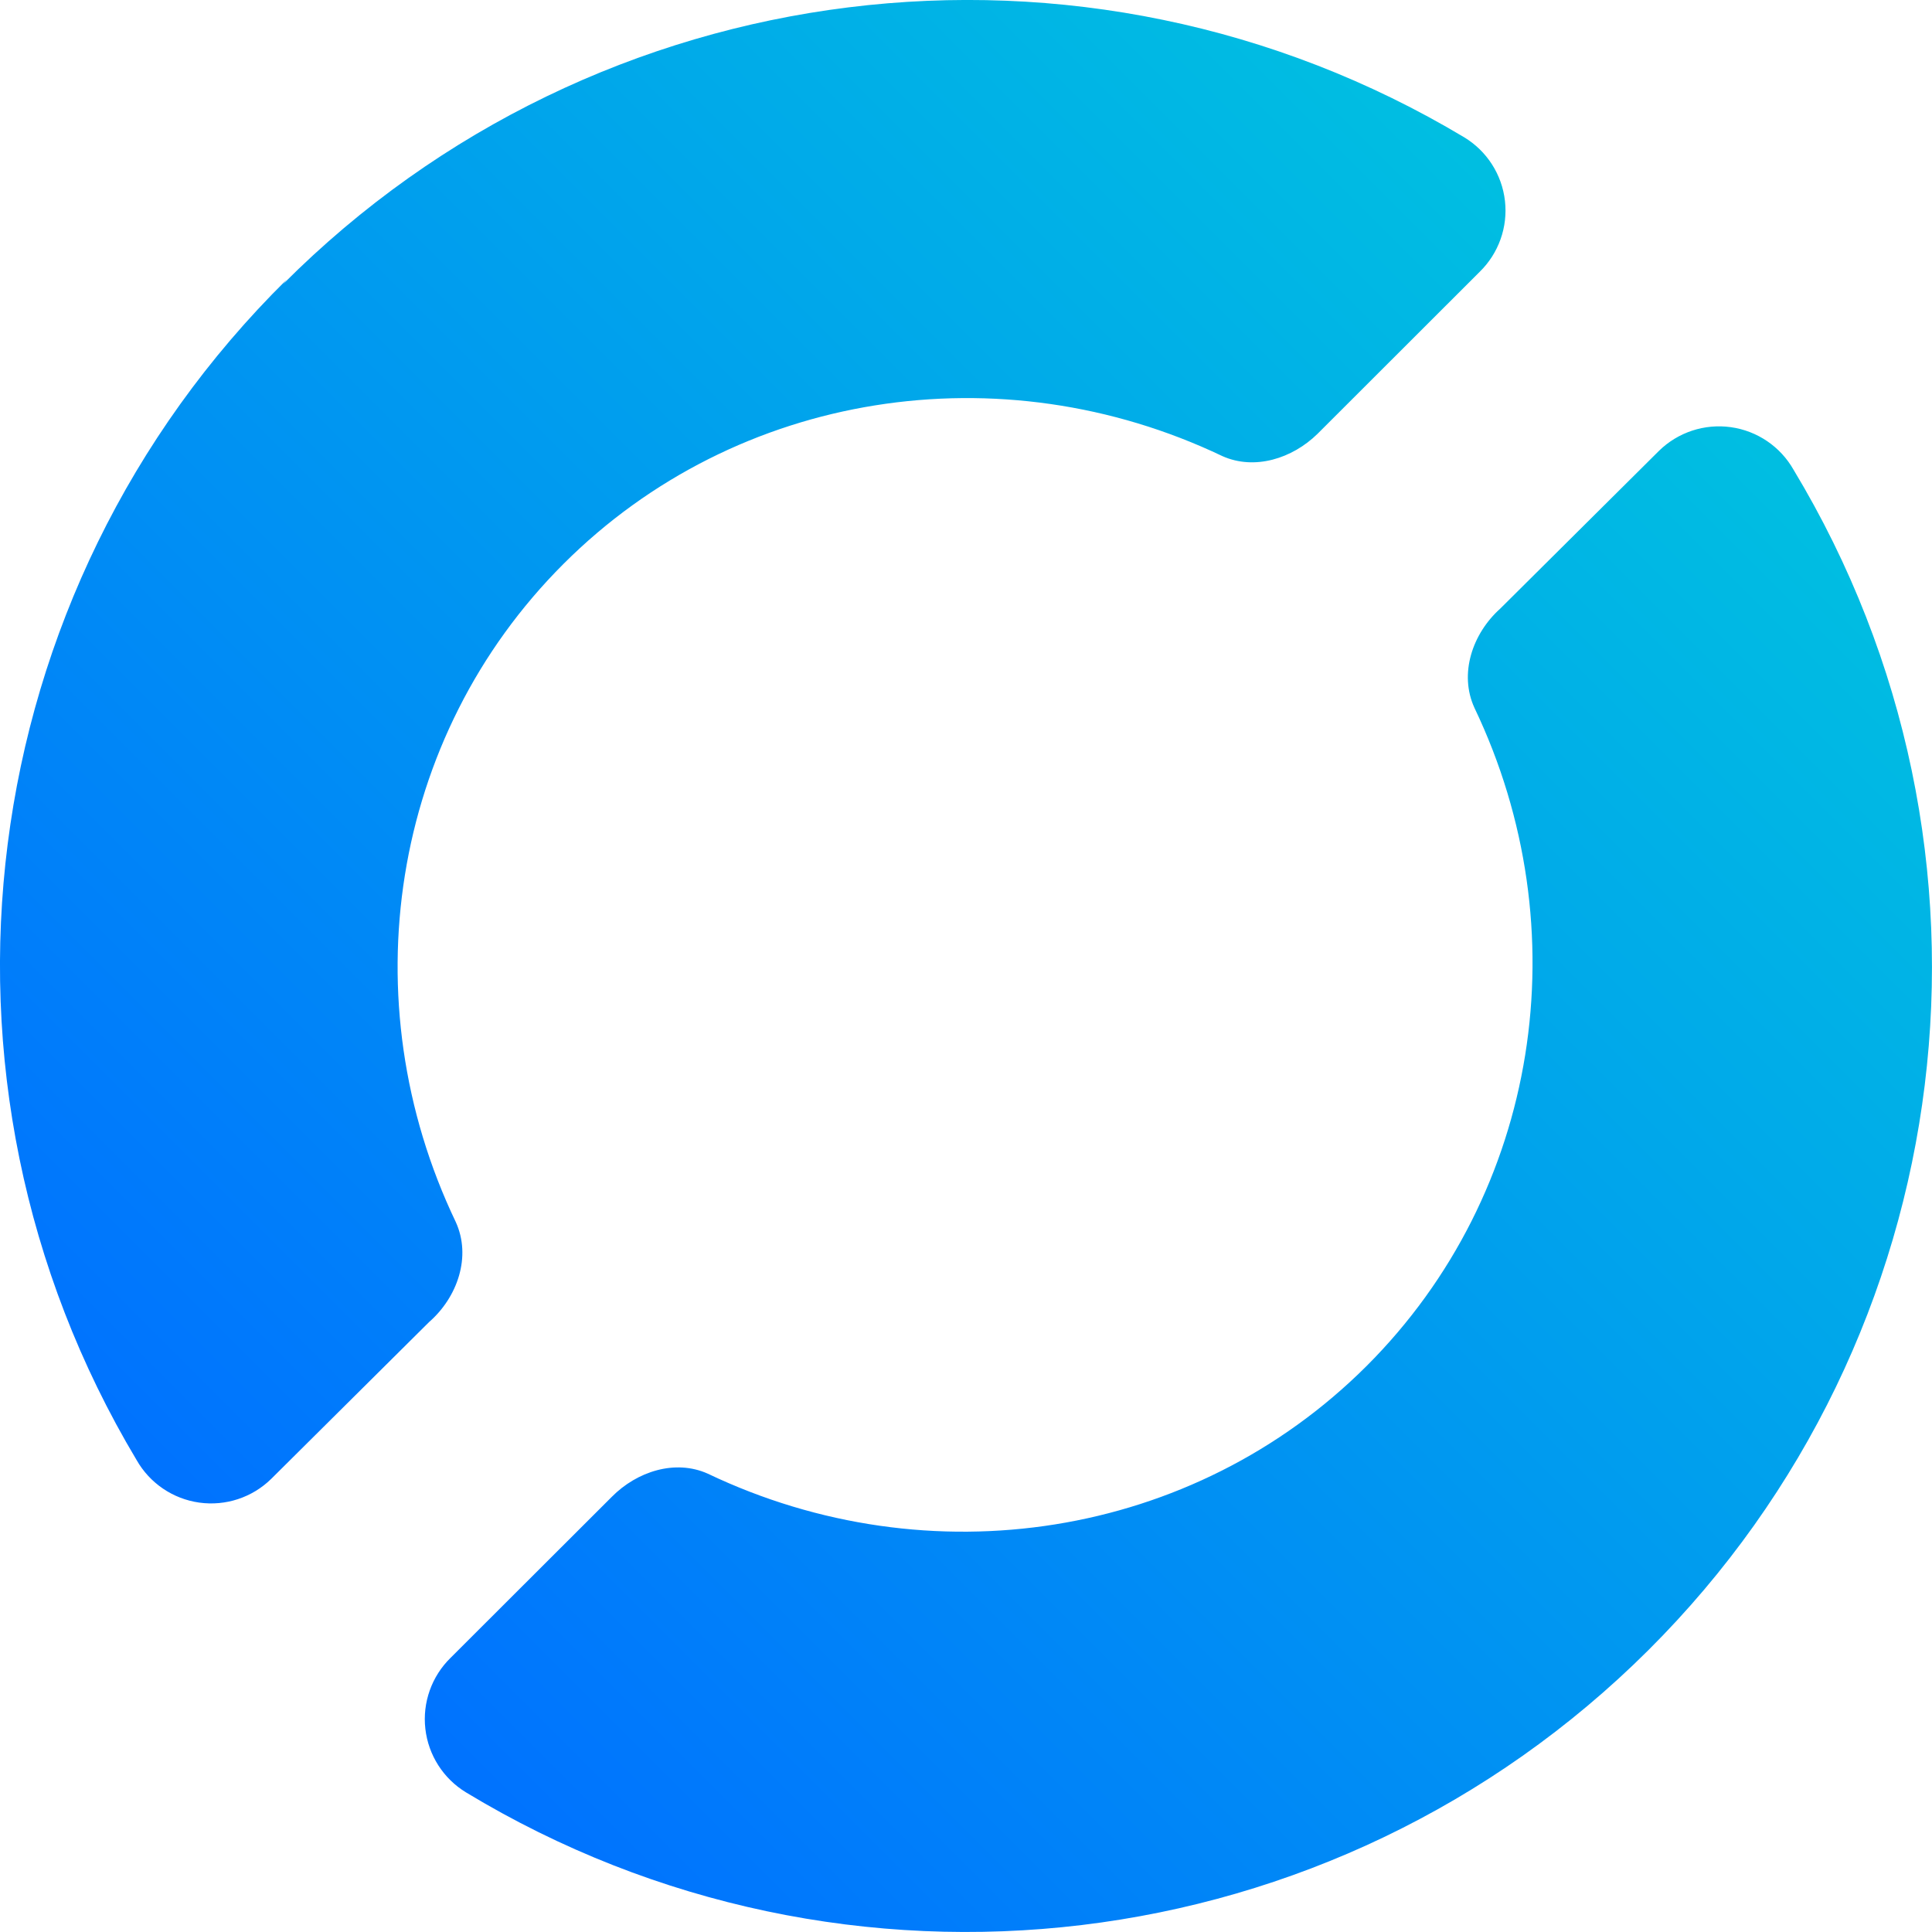
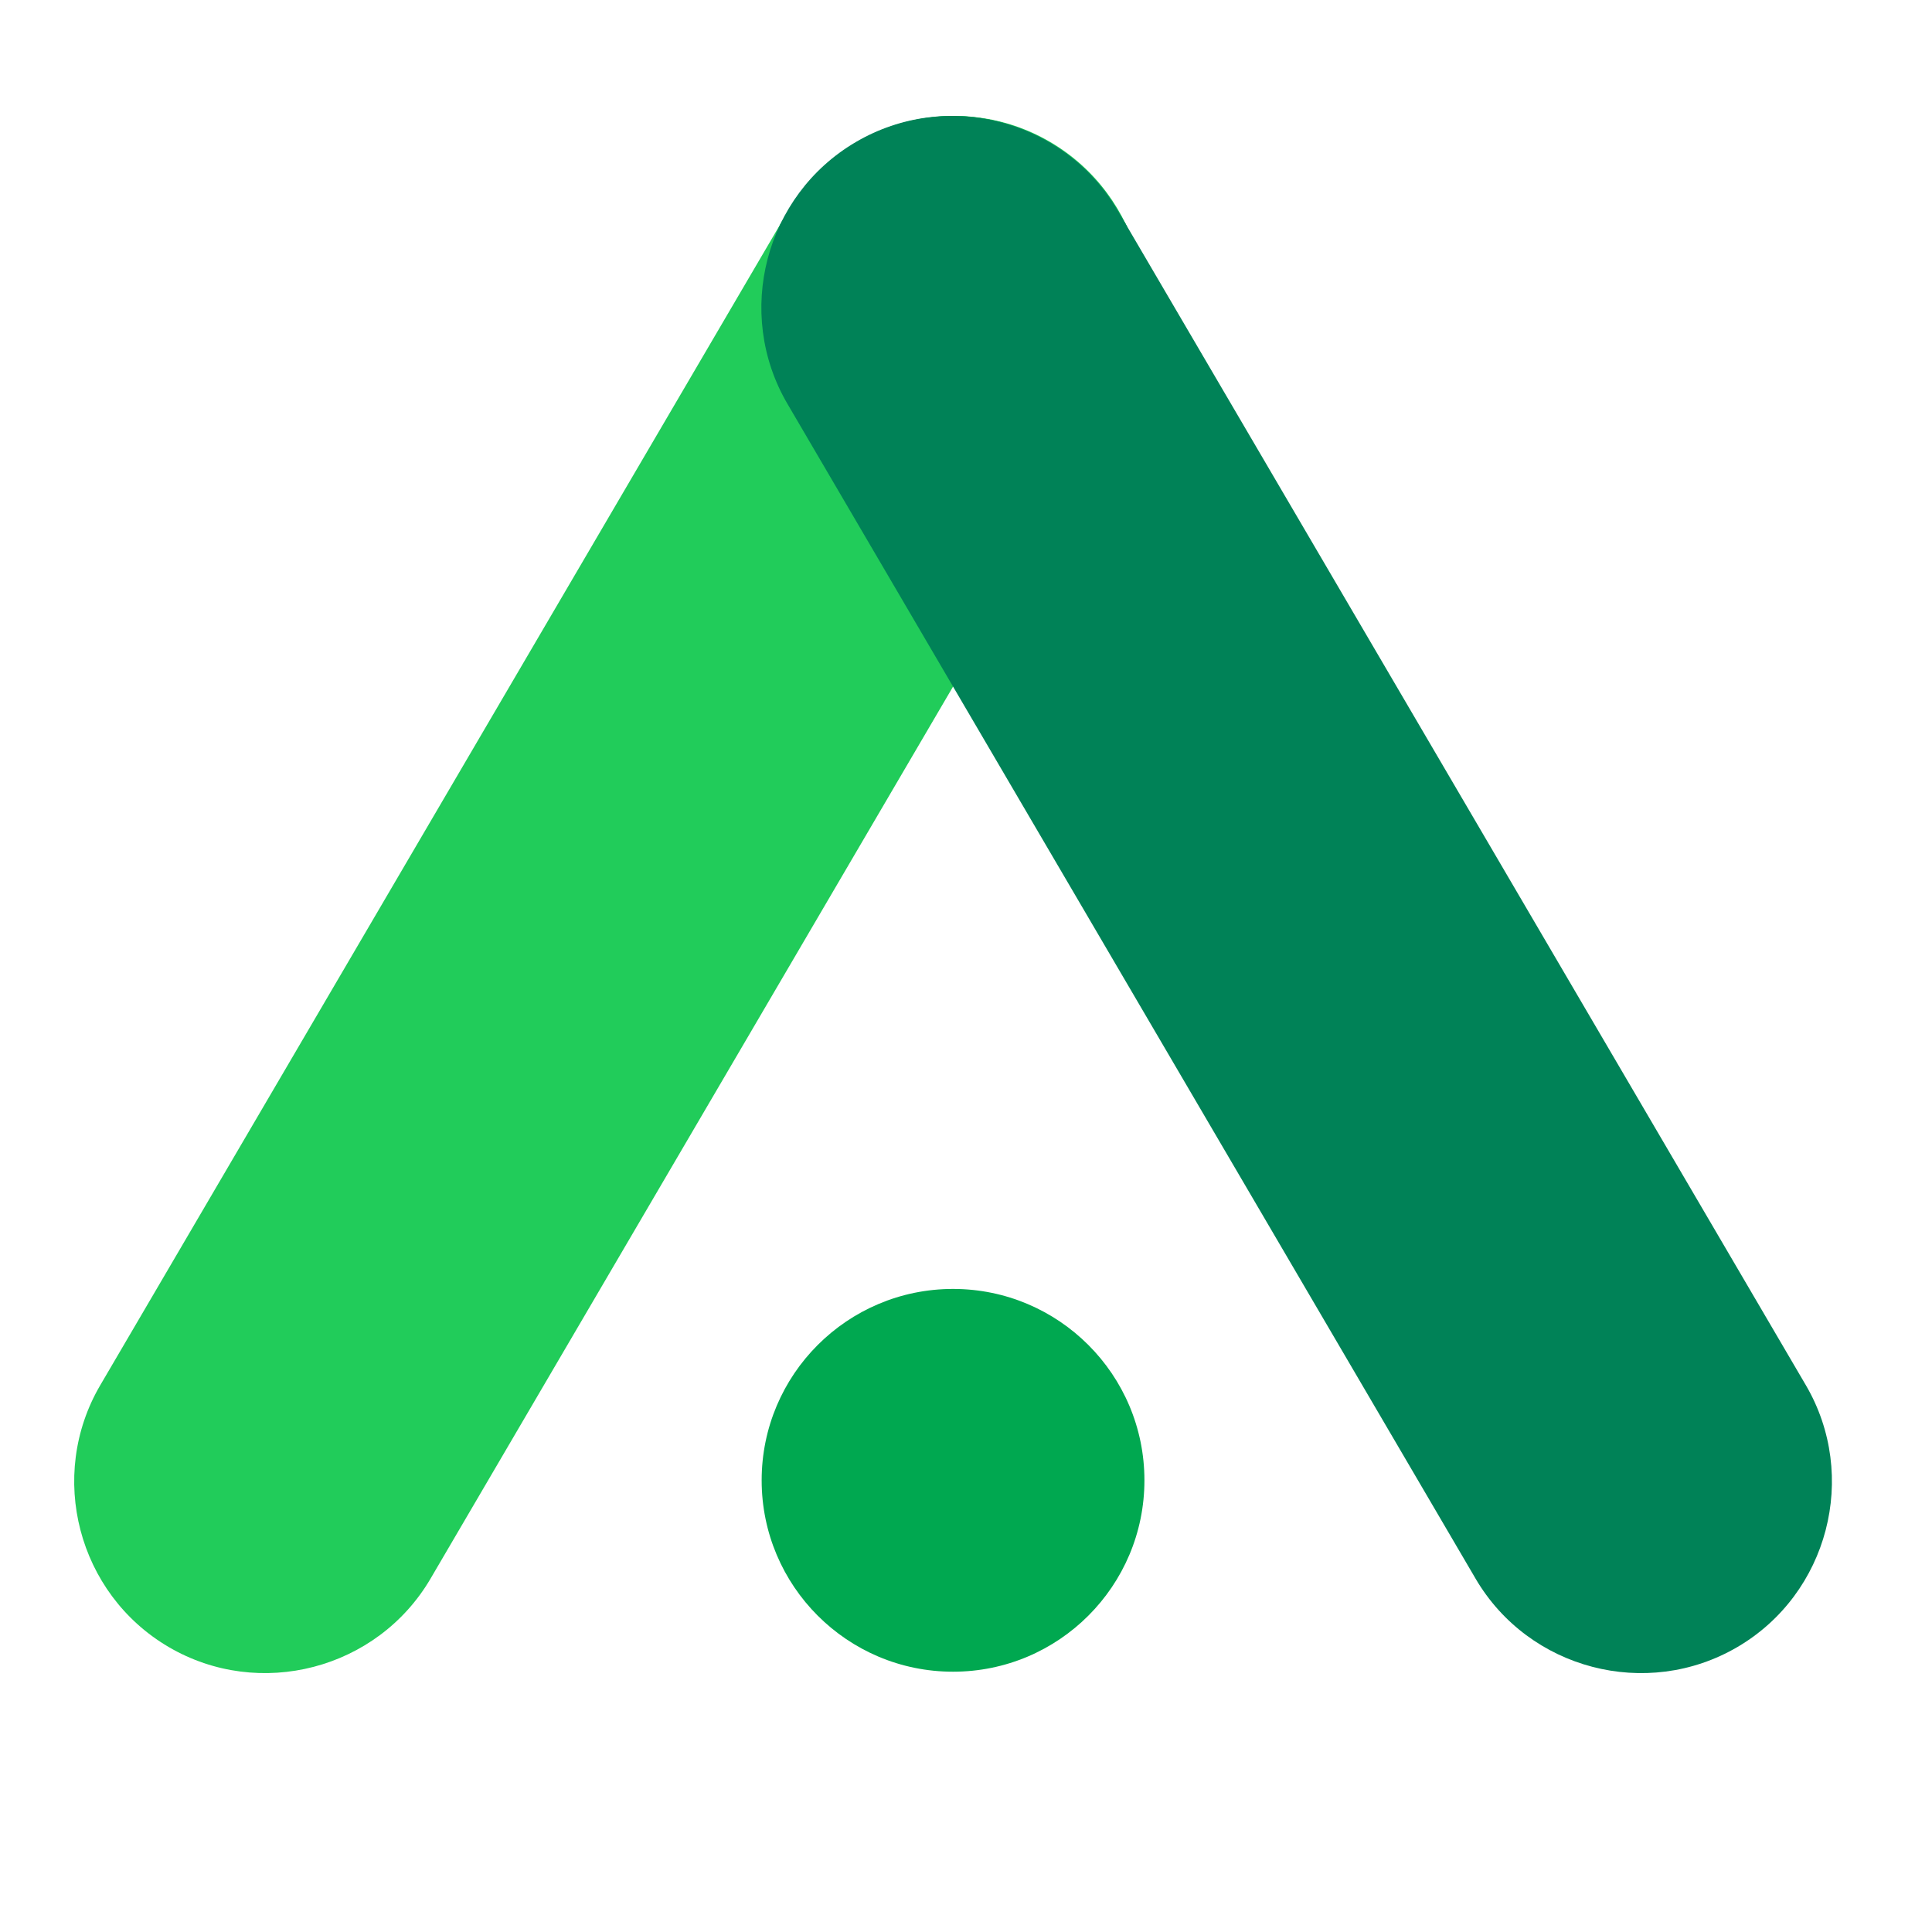
- <svg xmlns="http://www.w3.org/2000/svg" xmlns:xlink="http://www.w3.org/1999/xlink" xml:space="preserve" width="26" height="26" style="isolation:isolate" viewBox="66.993 897.484 26 26">
-   <defs>
-     <linearGradient xlink:href="#a" id="b" x1=".148" x2=".845" y1=".851" y2=".154" gradientTransform="matrix(26.00048 0 0 25.99935 66.993 897.485)" gradientUnits="userSpaceOnUse" />
-   </defs>
-   <linearGradient id="a" x1=".148" x2=".845" y1=".851" y2=".154" gradientTransform="matrix(26.301 0 0 26.331 90.674 911.757)" gradientUnits="userSpaceOnUse">
-     <stop offset="0" stop-color="#004ba6" style="stop-color:#0071ff;stop-opacity:1" />
-     <stop offset="1" stop-color="#00bfe1" style="stop-color:#00bfe1;stop-opacity:1" />
-   </linearGradient>
-   <path fill="url(#a)" d="m89.318 903.552-2.135 2.122c-.376.337-.558.879-.347 1.337 1.422 2.976.882 6.524-1.452 8.856-2.335 2.331-5.887 2.87-8.866 1.449-.439-.197-.954-.03-1.292.312l-2.17 2.167a1.154 1.154 0 0 0 .208 1.81 13.005 13.005 0 0 0 15.91-1.912 12.97 12.97 0 0 0 1.956-15.887 1.154 1.154 0 0 0-1.812-.254zm-18.467-2.305a12.969 12.969 0 0 0-2.02 15.885 1.154 1.154 0 0 0 1.812.254l2.124-2.11c.385-.336.572-.884.359-1.348-1.423-2.976-.884-6.524 1.451-8.856 2.334-2.332 5.887-2.871 8.866-1.45.434.194.942.033 1.281-.3l2.182-2.18a1.152 1.152 0 0 0-.208-1.81 13.009 13.009 0 0 0-15.893 1.973z" style="fill:url(#b);stroke-width:.988" />
+ <svg xmlns="http://www.w3.org/2000/svg" viewBox="22 -3 50 50">
+   <g transform="translate(-58.20834,-65.0875)">
+     <path d="m 100.406,67.884 0.206,-0.351 c 0.914,-1.561 2.566,-2.436 4.262,-2.445 1.695,0.009 3.347,0.884 4.262,2.445 l 0.206,0.351 c 0.69,1.438 0.68,3.184 -0.182,4.655 l -4.286,7.317 -4.286,-7.317 c -0.862,-1.472 -0.872,-3.218 -0.182,-4.655" style="fill:#00a850;fill-opacity:1;fill-rule:evenodd;stroke:none;" />
+     <path d="m 104.873,95.445 c 2.735,0 4.953,2.217 4.953,4.953 0,2.735 -2.217,4.953 -4.953,4.953 -2.735,0 -4.953,-2.217 -4.953,-4.953 0,-2.735 2.217,-4.953 4.953,-4.953" style="fill:#00a850;fill-opacity:1;fill-rule:evenodd;stroke:none;" />
+     <path d="M 82.804,97.935 100.612,67.533 c 1.377,-2.35 4.426,-3.147 6.777,-1.77 l 1.8e-4,1.06e-4 c 2.35,1.377 3.147,4.426 1.77,6.777 L 91.351,102.942 c -1.377,2.35 -4.426,3.147 -6.777,1.77 l -1.76e-4,-1.1e-4 c -2.35,-1.377 -3.147,-4.426 -1.77,-6.777" style="fill:#21cc5a;fill-opacity:1;fill-rule:evenodd;stroke:none;" />
+     <path d="M 126.943,97.935 109.135,67.533 c -1.377,-2.35 -4.426,-3.147 -6.777,-1.77 l -1.1e-4,1.06e-4 c -2.351,1.377 -3.147,4.426 -1.77,6.777 l 17.808,30.402 c 1.377,2.35 4.426,3.147 6.777,1.77 l 2.1e-4,-1.1e-4 c 2.35,-1.377 3.147,-4.426 1.77,-6.777" style="fill:#008257;fill-opacity:1;fill-rule:evenodd;stroke:none;" />
+   </g>
</svg>
